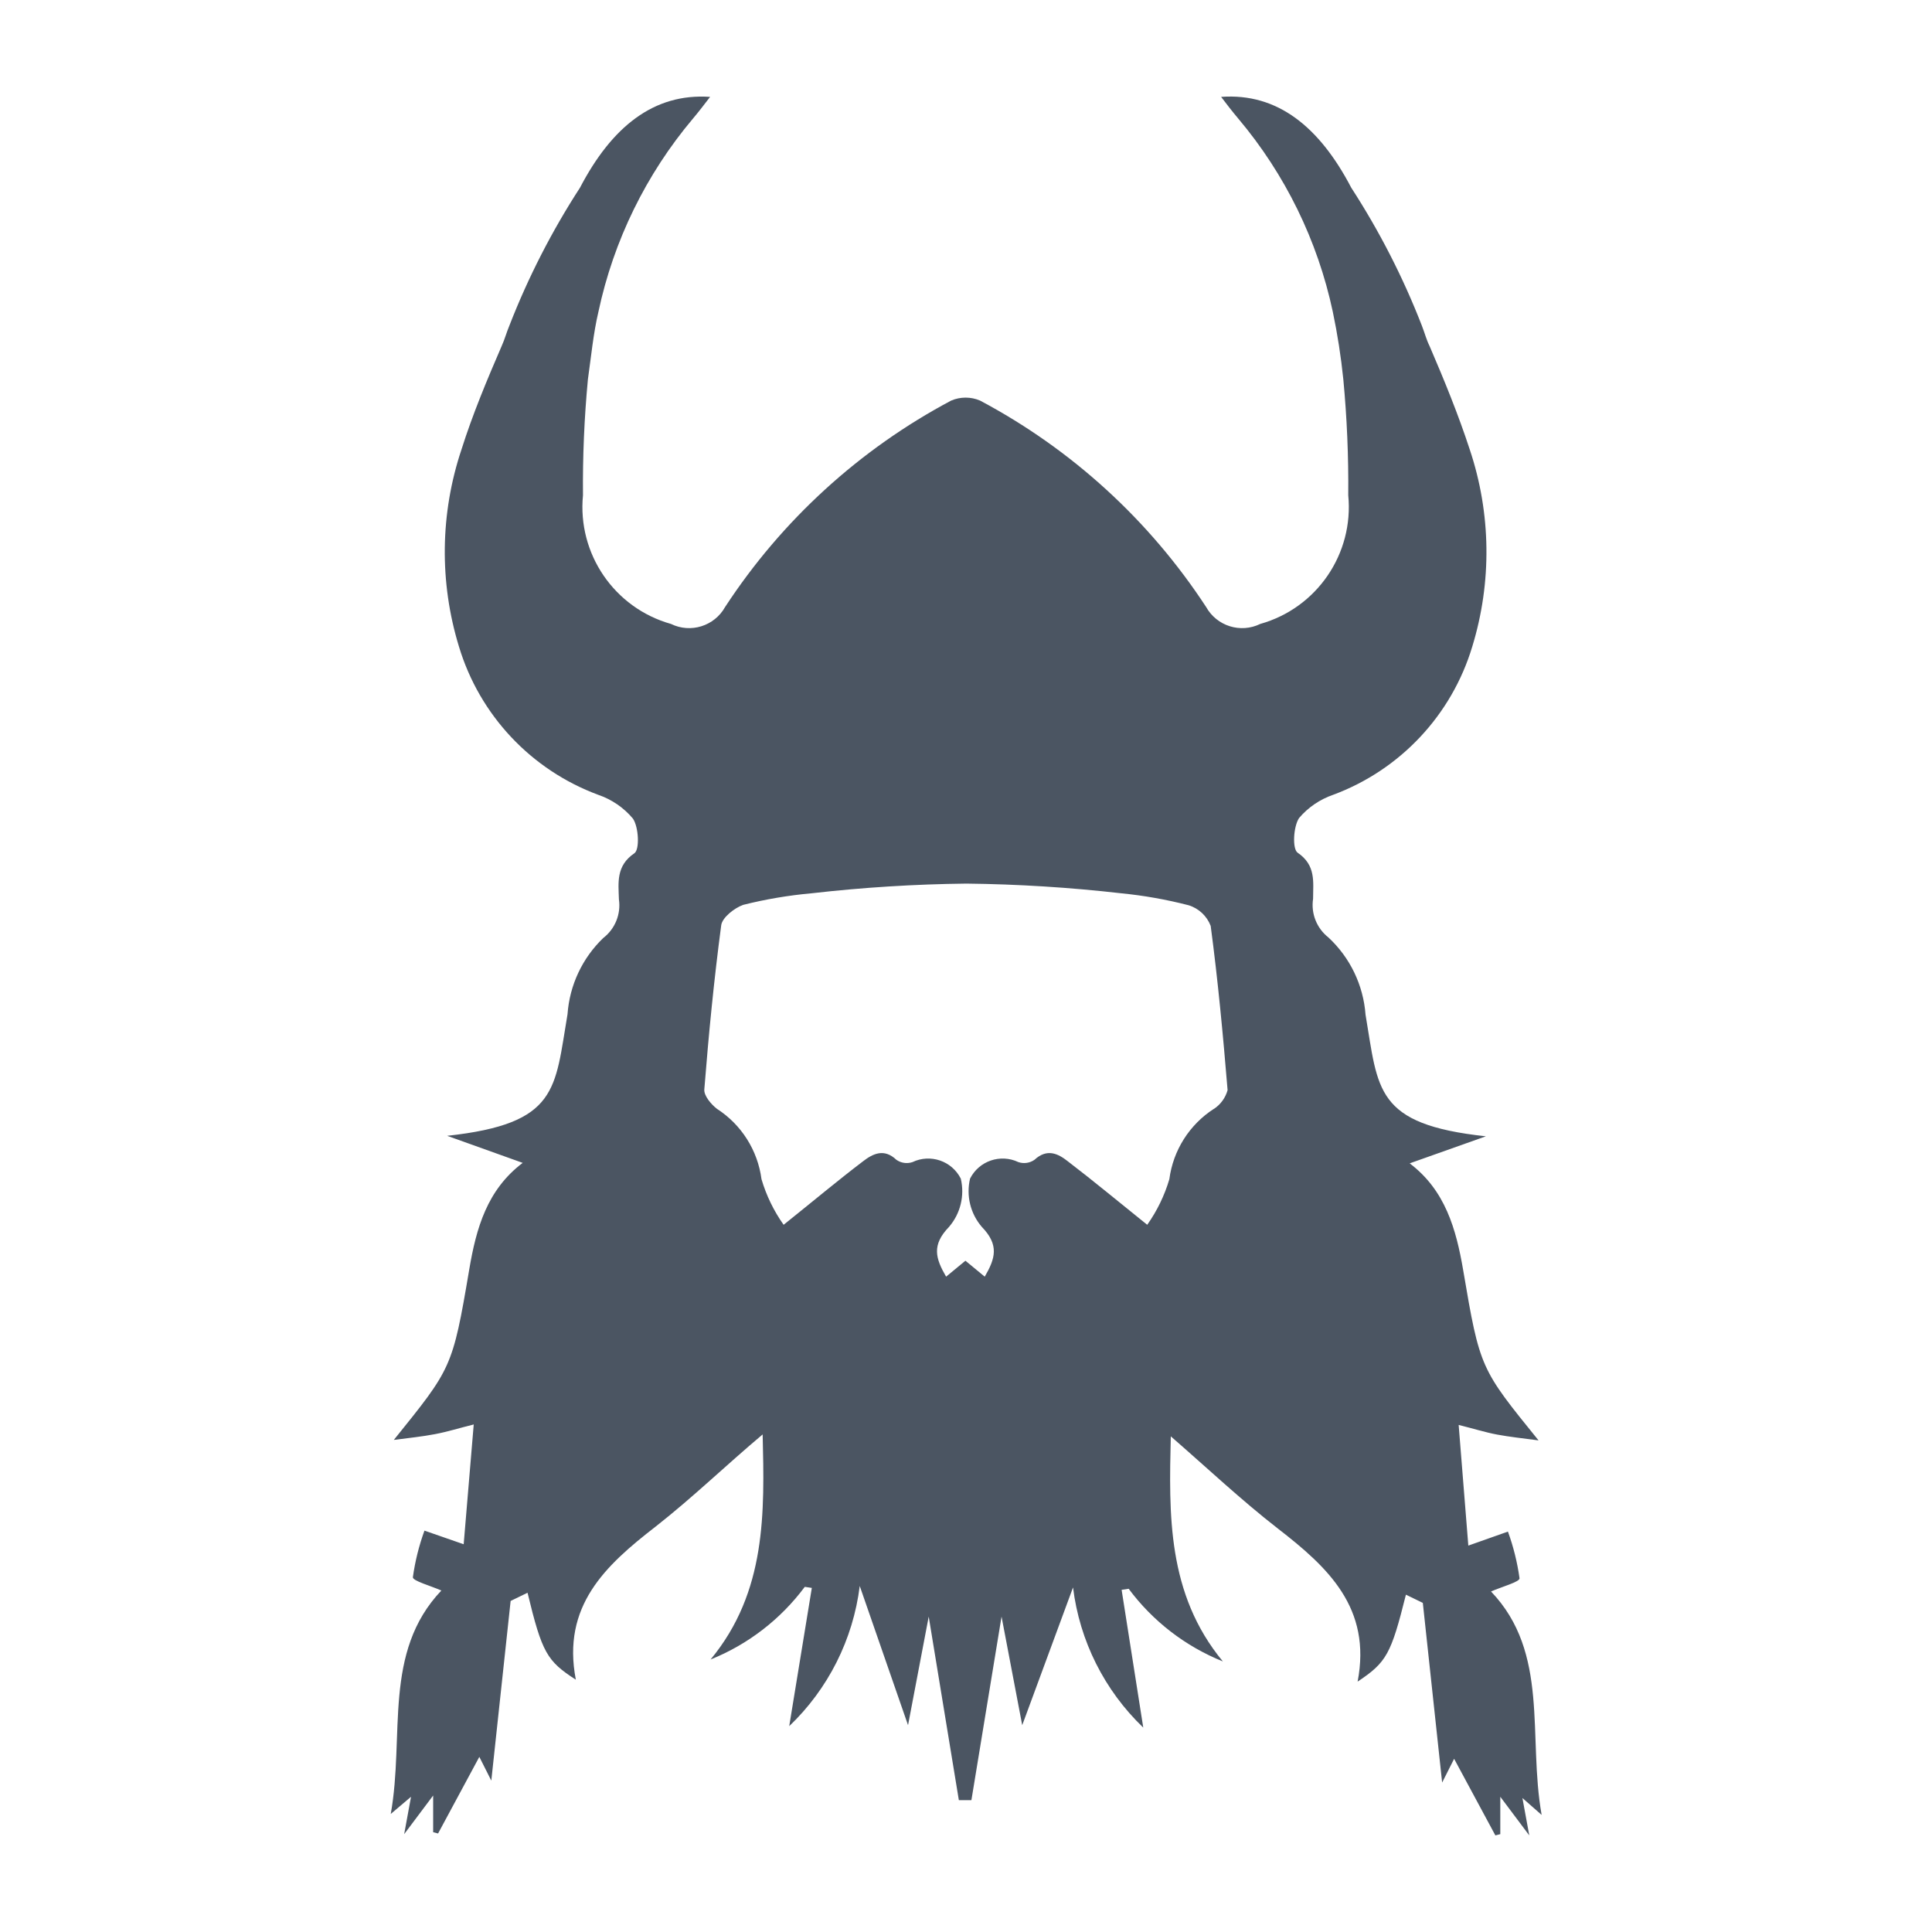
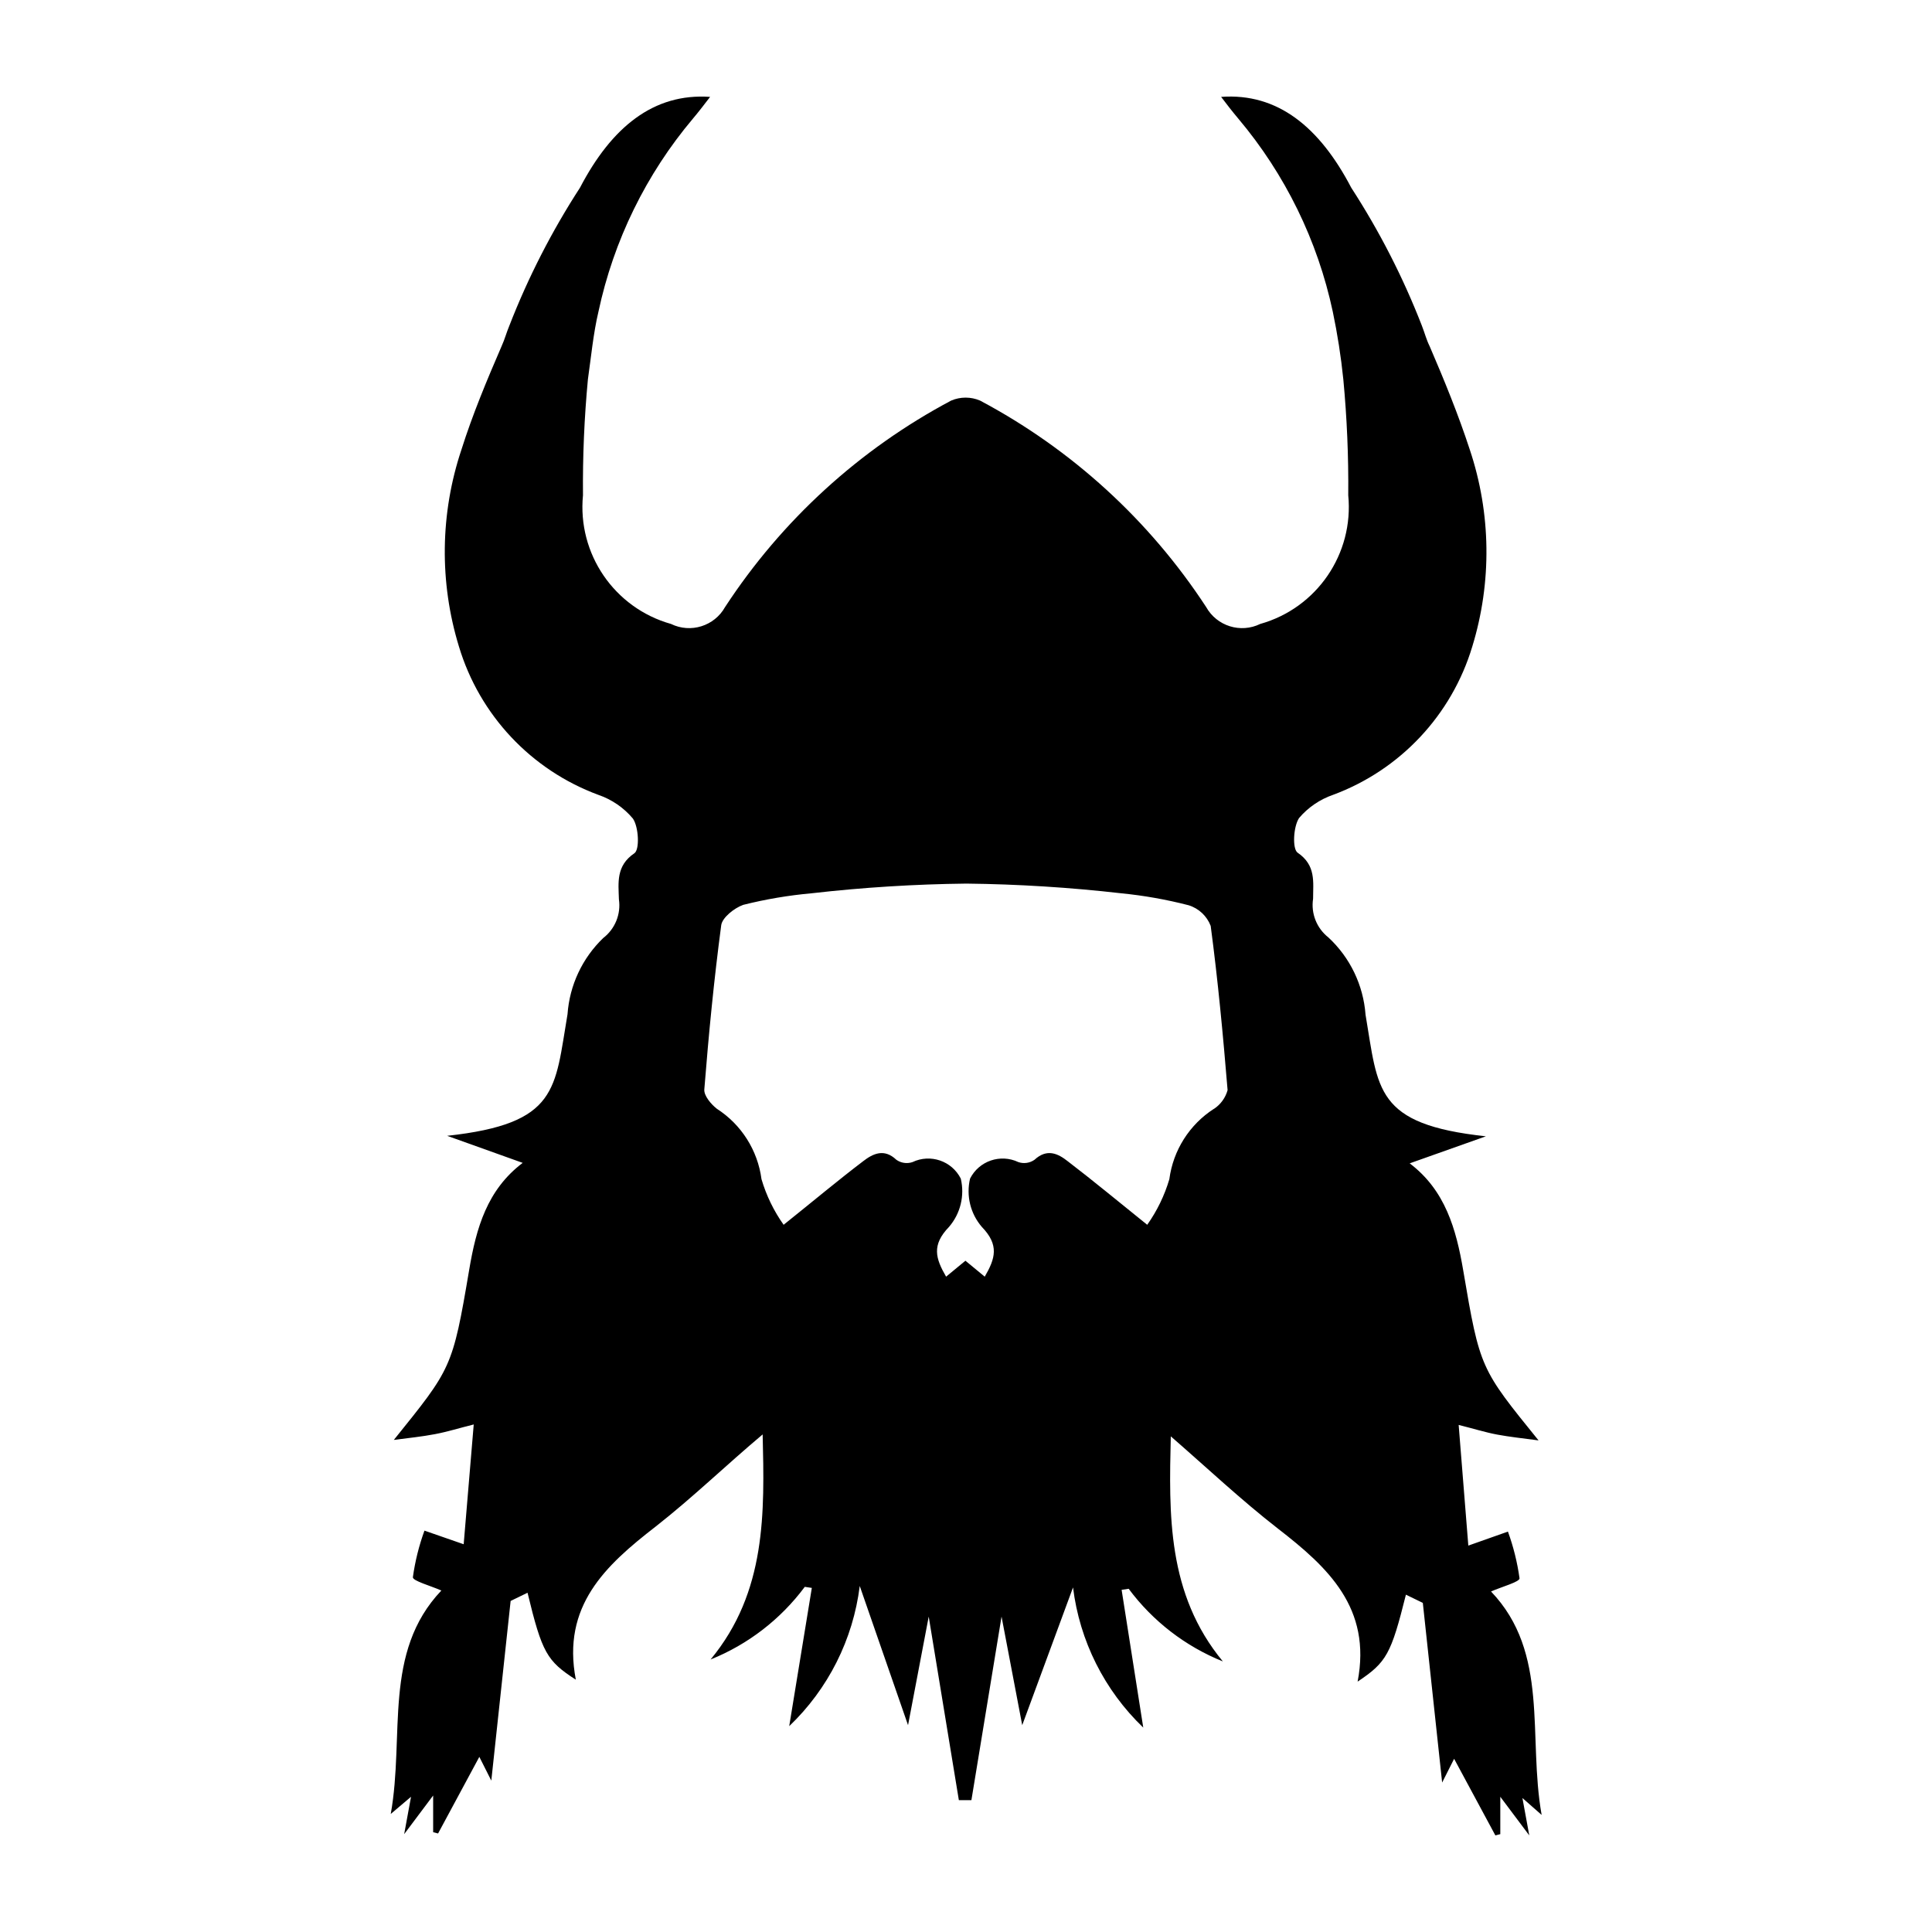
<svg xmlns="http://www.w3.org/2000/svg" data-name="Layer 1" viewBox="0 0 200 200">
  <defs>
    <clipPath id="a">
      <path fill="none" d="M0 0h200v200H0z" />
    </clipPath>
  </defs>
  <g clip-path="url(#a)">
-     <path d="M159.59 187.88c-1.45-8.14.85-16.76-5.24-23.13 1.11-.49 3-1 2.95-1.37a23.51 23.51 0 0 0-1.2-4.83L152 160l-1-12.49c1.54.38 2.76.77 4 1s2.59.38 4.27.6c-6-7.42-6.07-7.4-7.8-17.61-.73-4.27-1.86-8.29-5.54-11.07l7.89-2.8c-11.52-1.24-11.14-4.83-12.46-12.59a12.12 12.12 0 0 0-3.85-8 4.27 4.27 0 0 1-1.58-4c0-1.73.32-3.46-1.6-4.77-.56-.38-.45-2.69.15-3.59a8.1 8.1 0 0 1 3.52-2.4 23.62 23.62 0 0 0 14.41-15.35 33.41 33.41 0 0 0-.26-20.39c-1.18-3.61-2.63-7.16-4.15-10.69-.34-.68-.51-1.37-.81-2.14a78.57 78.57 0 0 0-7.31-14.28c-3.27-6.26-7.61-9.83-13.47-9.4.58.77 1.18 1.54 1.77 2.24a45.87 45.87 0 0 1 9.79 20 67.5 67.5 0 0 1 1.09 7 116.08 116.08 0 0 1 .51 12 12.57 12.57 0 0 1-9.11 13.32 4.27 4.27 0 0 1-5.6-1.75 63.61 63.61 0 0 0-23.4-21.37 3.8 3.8 0 0 0-3 0 63.61 63.61 0 0 0-23.4 21.37 4.27 4.27 0 0 1-5.6 1.75 12.57 12.57 0 0 1-9.11-13.32 116.08 116.08 0 0 1 .51-12c.32-2.24.56-4.77 1.09-7a45.87 45.87 0 0 1 9.79-20c.6-.71 1.2-1.5 1.77-2.24-5.86-.41-10.2 3.14-13.47 9.4a78.57 78.57 0 0 0-7.31 14.28c-.3.71-.47 1.39-.81 2.14-1.52 3.51-3 7.05-4.15 10.69a33.41 33.41 0 0 0-.26 20.39 23.62 23.62 0 0 0 14.42 15.35 8.1 8.1 0 0 1 3.59 2.46c.6.88.71 3.21.15 3.59-1.92 1.3-1.65 3.06-1.6 4.77a4.27 4.27 0 0 1-1.62 4 12.12 12.12 0 0 0-3.7 7.89c-1.33 7.76-.92 11.33-12.46 12.59l7.82 2.8c-3.68 2.78-4.81 6.73-5.54 11.07-1.73 10.22-1.84 10.2-7.8 17.61 1.6-.21 2.91-.34 4.27-.6s2.46-.62 4-1L48 159.86l-4.06-1.41a23.51 23.51 0 0 0-1.2 4.83c0 .38 1.84.88 2.95 1.37-6.09 6.41-3.78 15-5.24 23.13l2.1-1.78-.71 3.87 3-4v3.8l.51.13 4.27-7.93 1.24 2.46 2-18.6 1.75-.85c1.5 6.2 2 7.07 5 9-1.47-7.63 3.06-11.82 8.25-15.84 3.83-3 7.35-6.41 11.09-9.55.19 8.06.41 16.29-5.39 23.3a22.72 22.72 0 0 0 9.75-7.52l.73.11-2.34 14.31a24.19 24.19 0 0 0 7.3-14.51l5 14.41 2.14-11.24 3.12 19h1.3l3.12-19 2.14 11.24 5.26-14.26a24.19 24.19 0 0 0 7.27 14.51l-2.24-14.26.73-.11a22.72 22.72 0 0 0 9.75 7.52c-5.79-7-5.58-15.24-5.39-23.3 3.74 3.25 7.27 6.58 11.09 9.55 5.17 4 9.72 8.21 8.25 15.84 3-2 3.46-2.84 5-9l1.75.85 2 18.6 1.24-2.46 4.27 7.93.51-.13V186l3 4-.71-3.87zm-33.92-73.1a10.26 10.26 0 0 0-4.62 7.29 16 16 0 0 1-2.29 4.72c-3.06-2.46-5.6-4.57-8.23-6.58-1-.79-2.14-1.35-3.44-.15a1.86 1.86 0 0 1-1.67.24 3.78 3.78 0 0 0-5 1.71 5.66 5.66 0 0 0 1.22 5c1.82 1.88 1.39 3.27.3 5.15l-2-1.65-2 1.65c-1.09-1.88-1.52-3.27.3-5.15a5.66 5.66 0 0 0 1.22-5 3.78 3.78 0 0 0-5-1.71 1.86 1.86 0 0 1-1.67-.24c-1.26-1.2-2.42-.64-3.44.15-2.63 2-5.17 4.13-8.23 6.58a16 16 0 0 1-2.29-4.72 10.26 10.26 0 0 0-4.62-7.29c-.6-.47-1.35-1.35-1.3-2 .45-5.69 1-11.35 1.75-17 .1-.78 1.34-1.78 2.28-2.11a46 46 0 0 1 7.1-1.2 156.48 156.48 0 0 1 16-1 156.48 156.48 0 0 1 16 1 46 46 0 0 1 7 1.24 3.57 3.57 0 0 1 2.29 2.14c.75 5.64 1.28 11.31 1.75 17a3.43 3.43 0 0 1-1.41 1.94z" id="viking" fill="#4b5562" />
+     <path d="M159.59 187.88c-1.45-8.14.85-16.76-5.24-23.13 1.11-.49 3-1 2.95-1.37a23.51 23.51 0 0 0-1.2-4.83L152 160l-1-12.49c1.54.38 2.76.77 4 1s2.59.38 4.27.6c-6-7.42-6.07-7.4-7.8-17.61-.73-4.27-1.86-8.29-5.54-11.07l7.89-2.8c-11.52-1.24-11.14-4.83-12.46-12.59a12.12 12.12 0 0 0-3.85-8 4.27 4.27 0 0 1-1.58-4c0-1.73.32-3.46-1.6-4.77-.56-.38-.45-2.69.15-3.59a8.1 8.1 0 0 1 3.52-2.4 23.62 23.62 0 0 0 14.41-15.35 33.41 33.41 0 0 0-.26-20.39c-1.18-3.61-2.63-7.16-4.15-10.69-.34-.68-.51-1.37-.81-2.14a78.57 78.57 0 0 0-7.31-14.28c-3.27-6.26-7.61-9.83-13.47-9.4.58.77 1.18 1.54 1.77 2.24a45.87 45.87 0 0 1 9.79 20 67.5 67.5 0 0 1 1.09 7 116.08 116.08 0 0 1 .51 12 12.57 12.57 0 0 1-9.11 13.32 4.27 4.27 0 0 1-5.6-1.75 63.61 63.61 0 0 0-23.4-21.37 3.8 3.8 0 0 0-3 0 63.61 63.61 0 0 0-23.4 21.37 4.27 4.27 0 0 1-5.6 1.75 12.57 12.57 0 0 1-9.11-13.32 116.08 116.08 0 0 1 .51-12c.32-2.24.56-4.77 1.09-7a45.87 45.87 0 0 1 9.79-20c.6-.71 1.2-1.5 1.77-2.24-5.86-.41-10.2 3.14-13.47 9.4a78.57 78.57 0 0 0-7.31 14.28c-.3.71-.47 1.39-.81 2.14-1.52 3.51-3 7.05-4.15 10.69a33.41 33.41 0 0 0-.26 20.39 23.62 23.62 0 0 0 14.42 15.35 8.1 8.1 0 0 1 3.59 2.46c.6.88.71 3.21.15 3.59-1.92 1.3-1.65 3.06-1.6 4.77a4.27 4.27 0 0 1-1.62 4 12.12 12.12 0 0 0-3.7 7.89c-1.33 7.76-.92 11.33-12.46 12.59l7.82 2.8c-3.68 2.78-4.81 6.73-5.54 11.07-1.73 10.22-1.84 10.2-7.8 17.61 1.6-.21 2.91-.34 4.27-.6s2.46-.62 4-1L48 159.86l-4.06-1.41a23.51 23.51 0 0 0-1.2 4.83c0 .38 1.84.88 2.95 1.37-6.09 6.41-3.78 15-5.24 23.13l2.1-1.78-.71 3.87 3-4v3.8l.51.13 4.27-7.93 1.24 2.46 2-18.6 1.75-.85c1.5 6.2 2 7.07 5 9-1.47-7.63 3.06-11.82 8.25-15.84 3.83-3 7.35-6.41 11.09-9.55.19 8.06.41 16.29-5.39 23.3a22.72 22.72 0 0 0 9.75-7.52l.73.11-2.34 14.31a24.19 24.19 0 0 0 7.3-14.51l5 14.41 2.14-11.24 3.12 19h1.3l3.12-19 2.14 11.24 5.26-14.26a24.19 24.19 0 0 0 7.27 14.51l-2.24-14.26.73-.11a22.72 22.72 0 0 0 9.75 7.52c-5.79-7-5.58-15.24-5.39-23.3 3.74 3.25 7.27 6.58 11.09 9.55 5.17 4 9.72 8.21 8.25 15.84 3-2 3.46-2.84 5-9l1.75.85 2 18.6 1.24-2.46 4.27 7.93.51-.13V186l3 4-.71-3.87zm-33.92-73.1a10.26 10.26 0 0 0-4.62 7.29 16 16 0 0 1-2.29 4.72c-3.06-2.46-5.6-4.57-8.23-6.58-1-.79-2.14-1.35-3.44-.15a1.86 1.86 0 0 1-1.67.24 3.78 3.78 0 0 0-5 1.71 5.66 5.66 0 0 0 1.22 5c1.82 1.88 1.39 3.27.3 5.15l-2-1.65-2 1.65c-1.09-1.88-1.52-3.27.3-5.15a5.66 5.66 0 0 0 1.22-5 3.78 3.78 0 0 0-5-1.71 1.86 1.86 0 0 1-1.67-.24c-1.26-1.2-2.42-.64-3.44.15-2.63 2-5.17 4.13-8.23 6.58a16 16 0 0 1-2.29-4.72 10.26 10.26 0 0 0-4.62-7.29c-.6-.47-1.35-1.35-1.3-2 .45-5.69 1-11.35 1.75-17 .1-.78 1.34-1.78 2.28-2.11a46 46 0 0 1 7.1-1.2 156.48 156.48 0 0 1 16-1 156.48 156.48 0 0 1 16 1 46 46 0 0 1 7 1.24 3.57 3.57 0 0 1 2.29 2.14c.75 5.64 1.28 11.31 1.75 17a3.43 3.43 0 0 1-1.41 1.94z" id="viking" />
  </g>
</svg>
